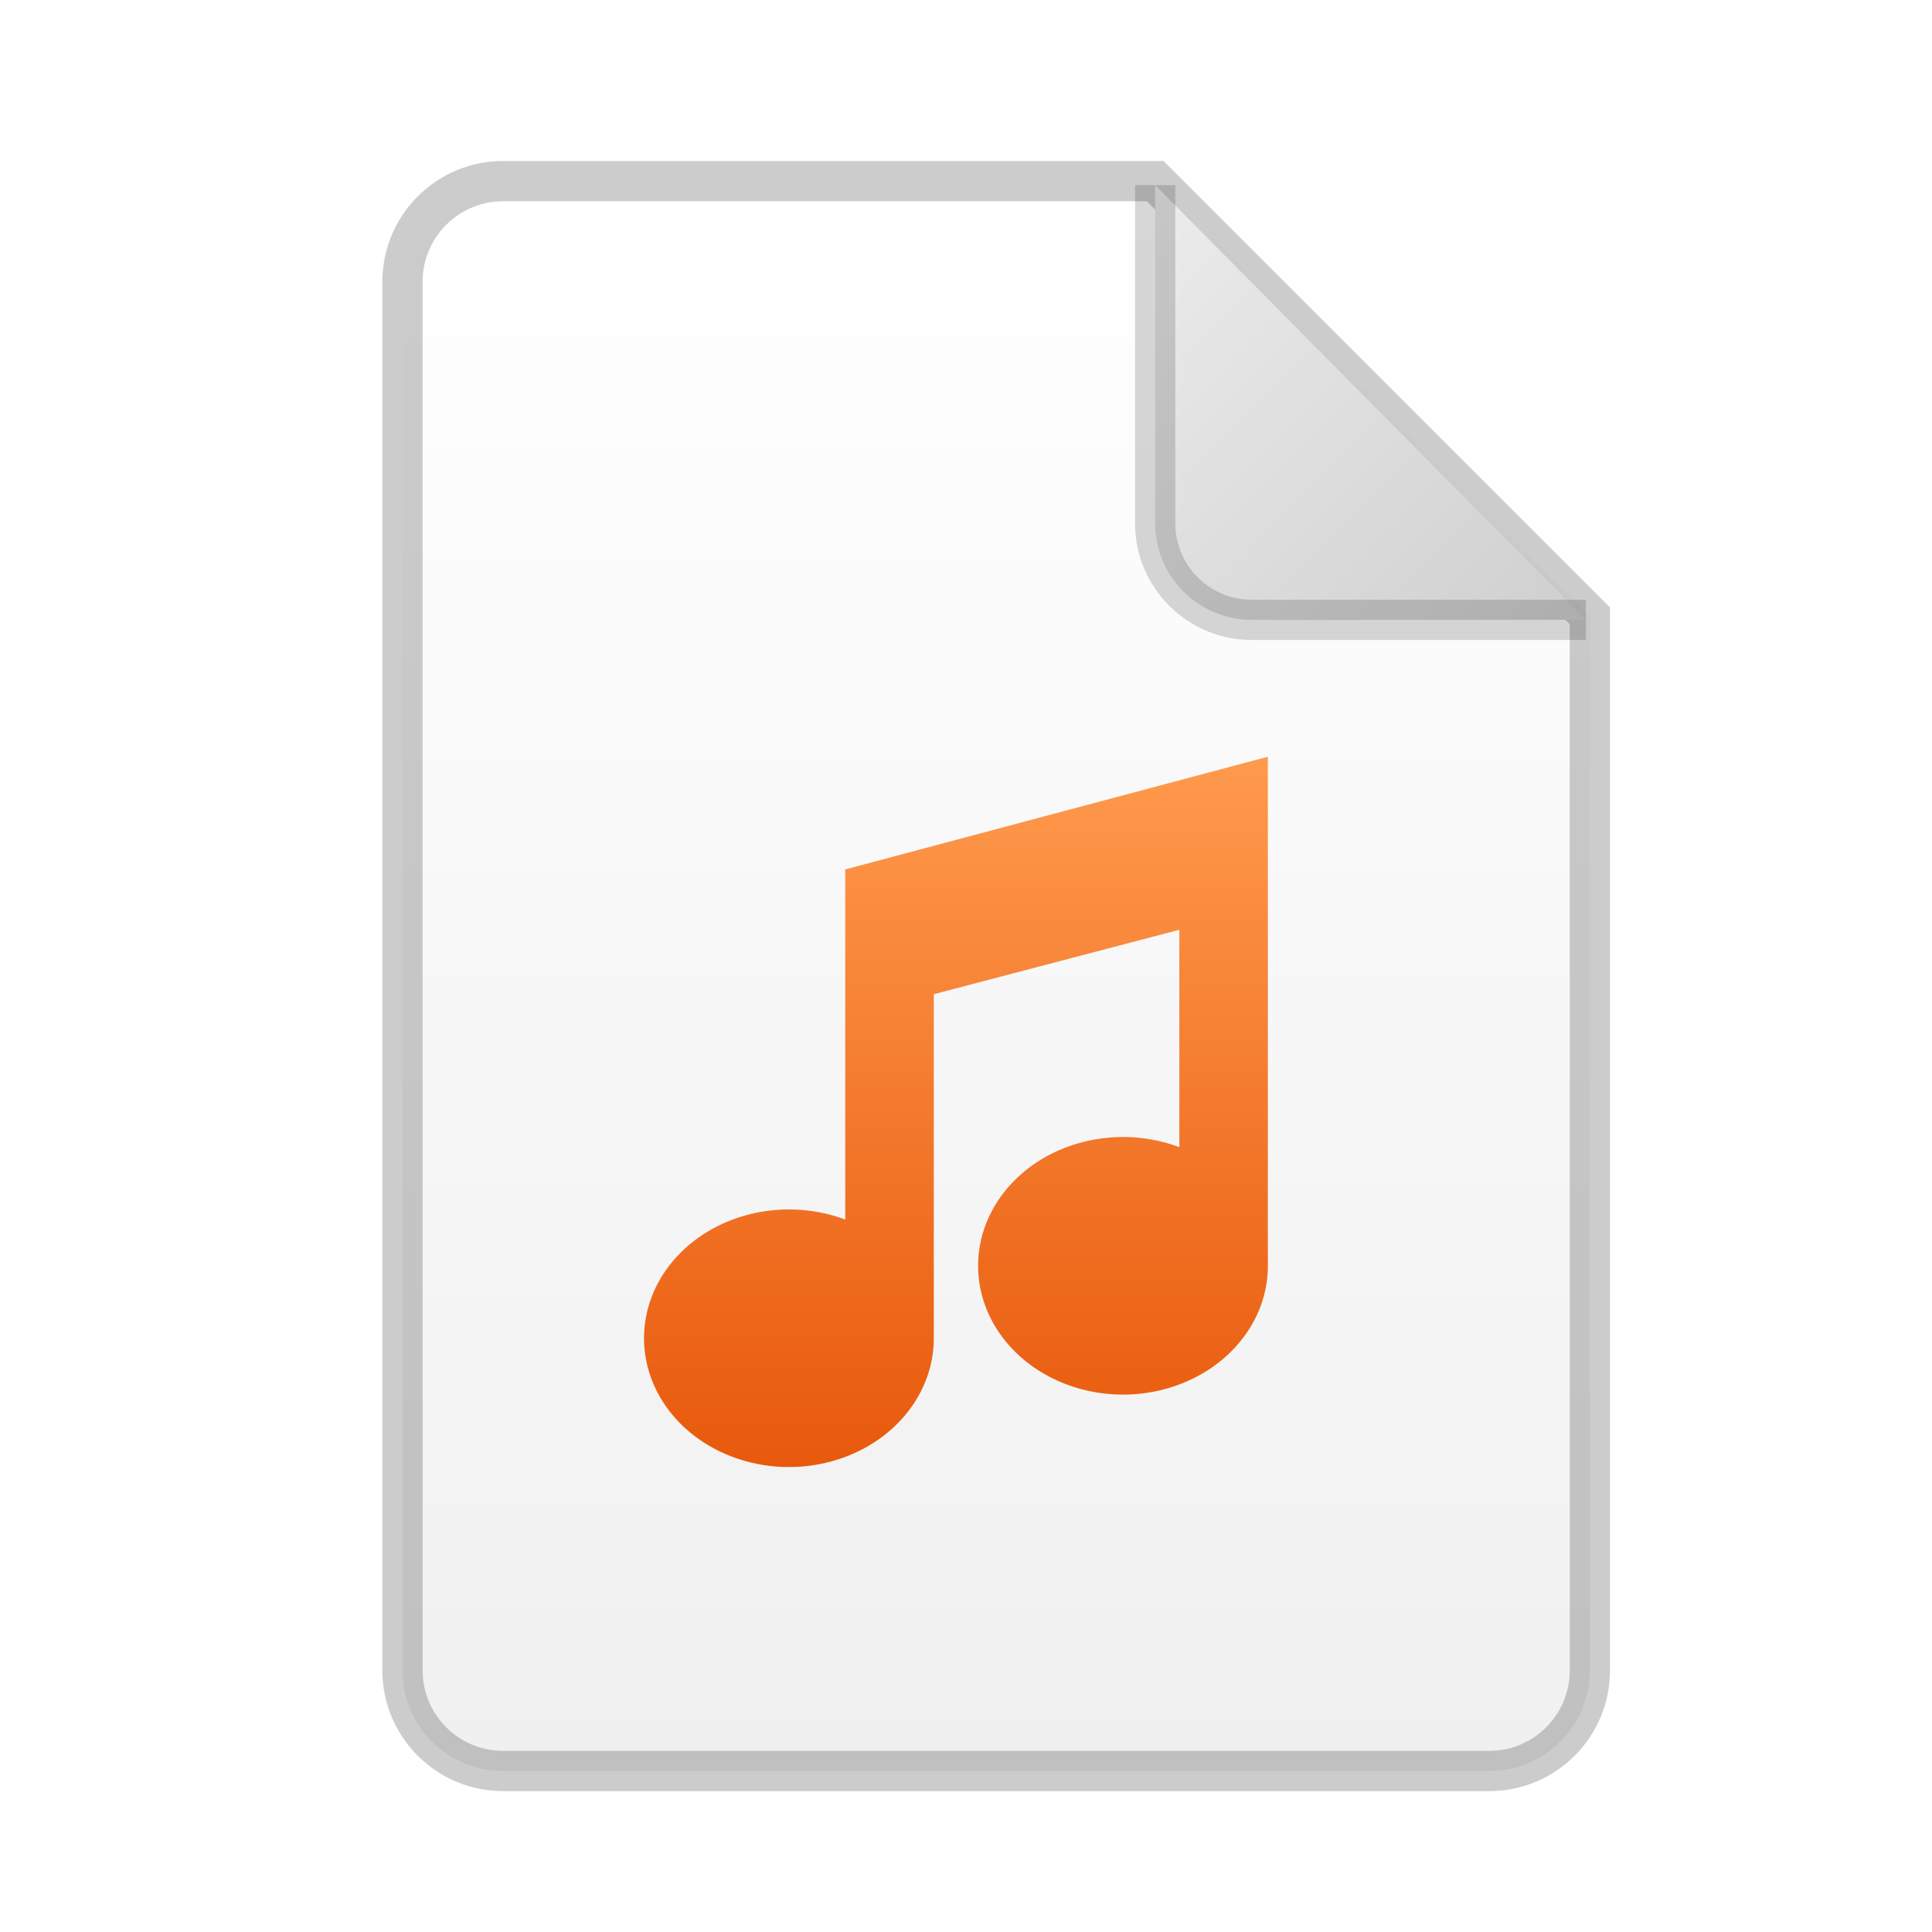
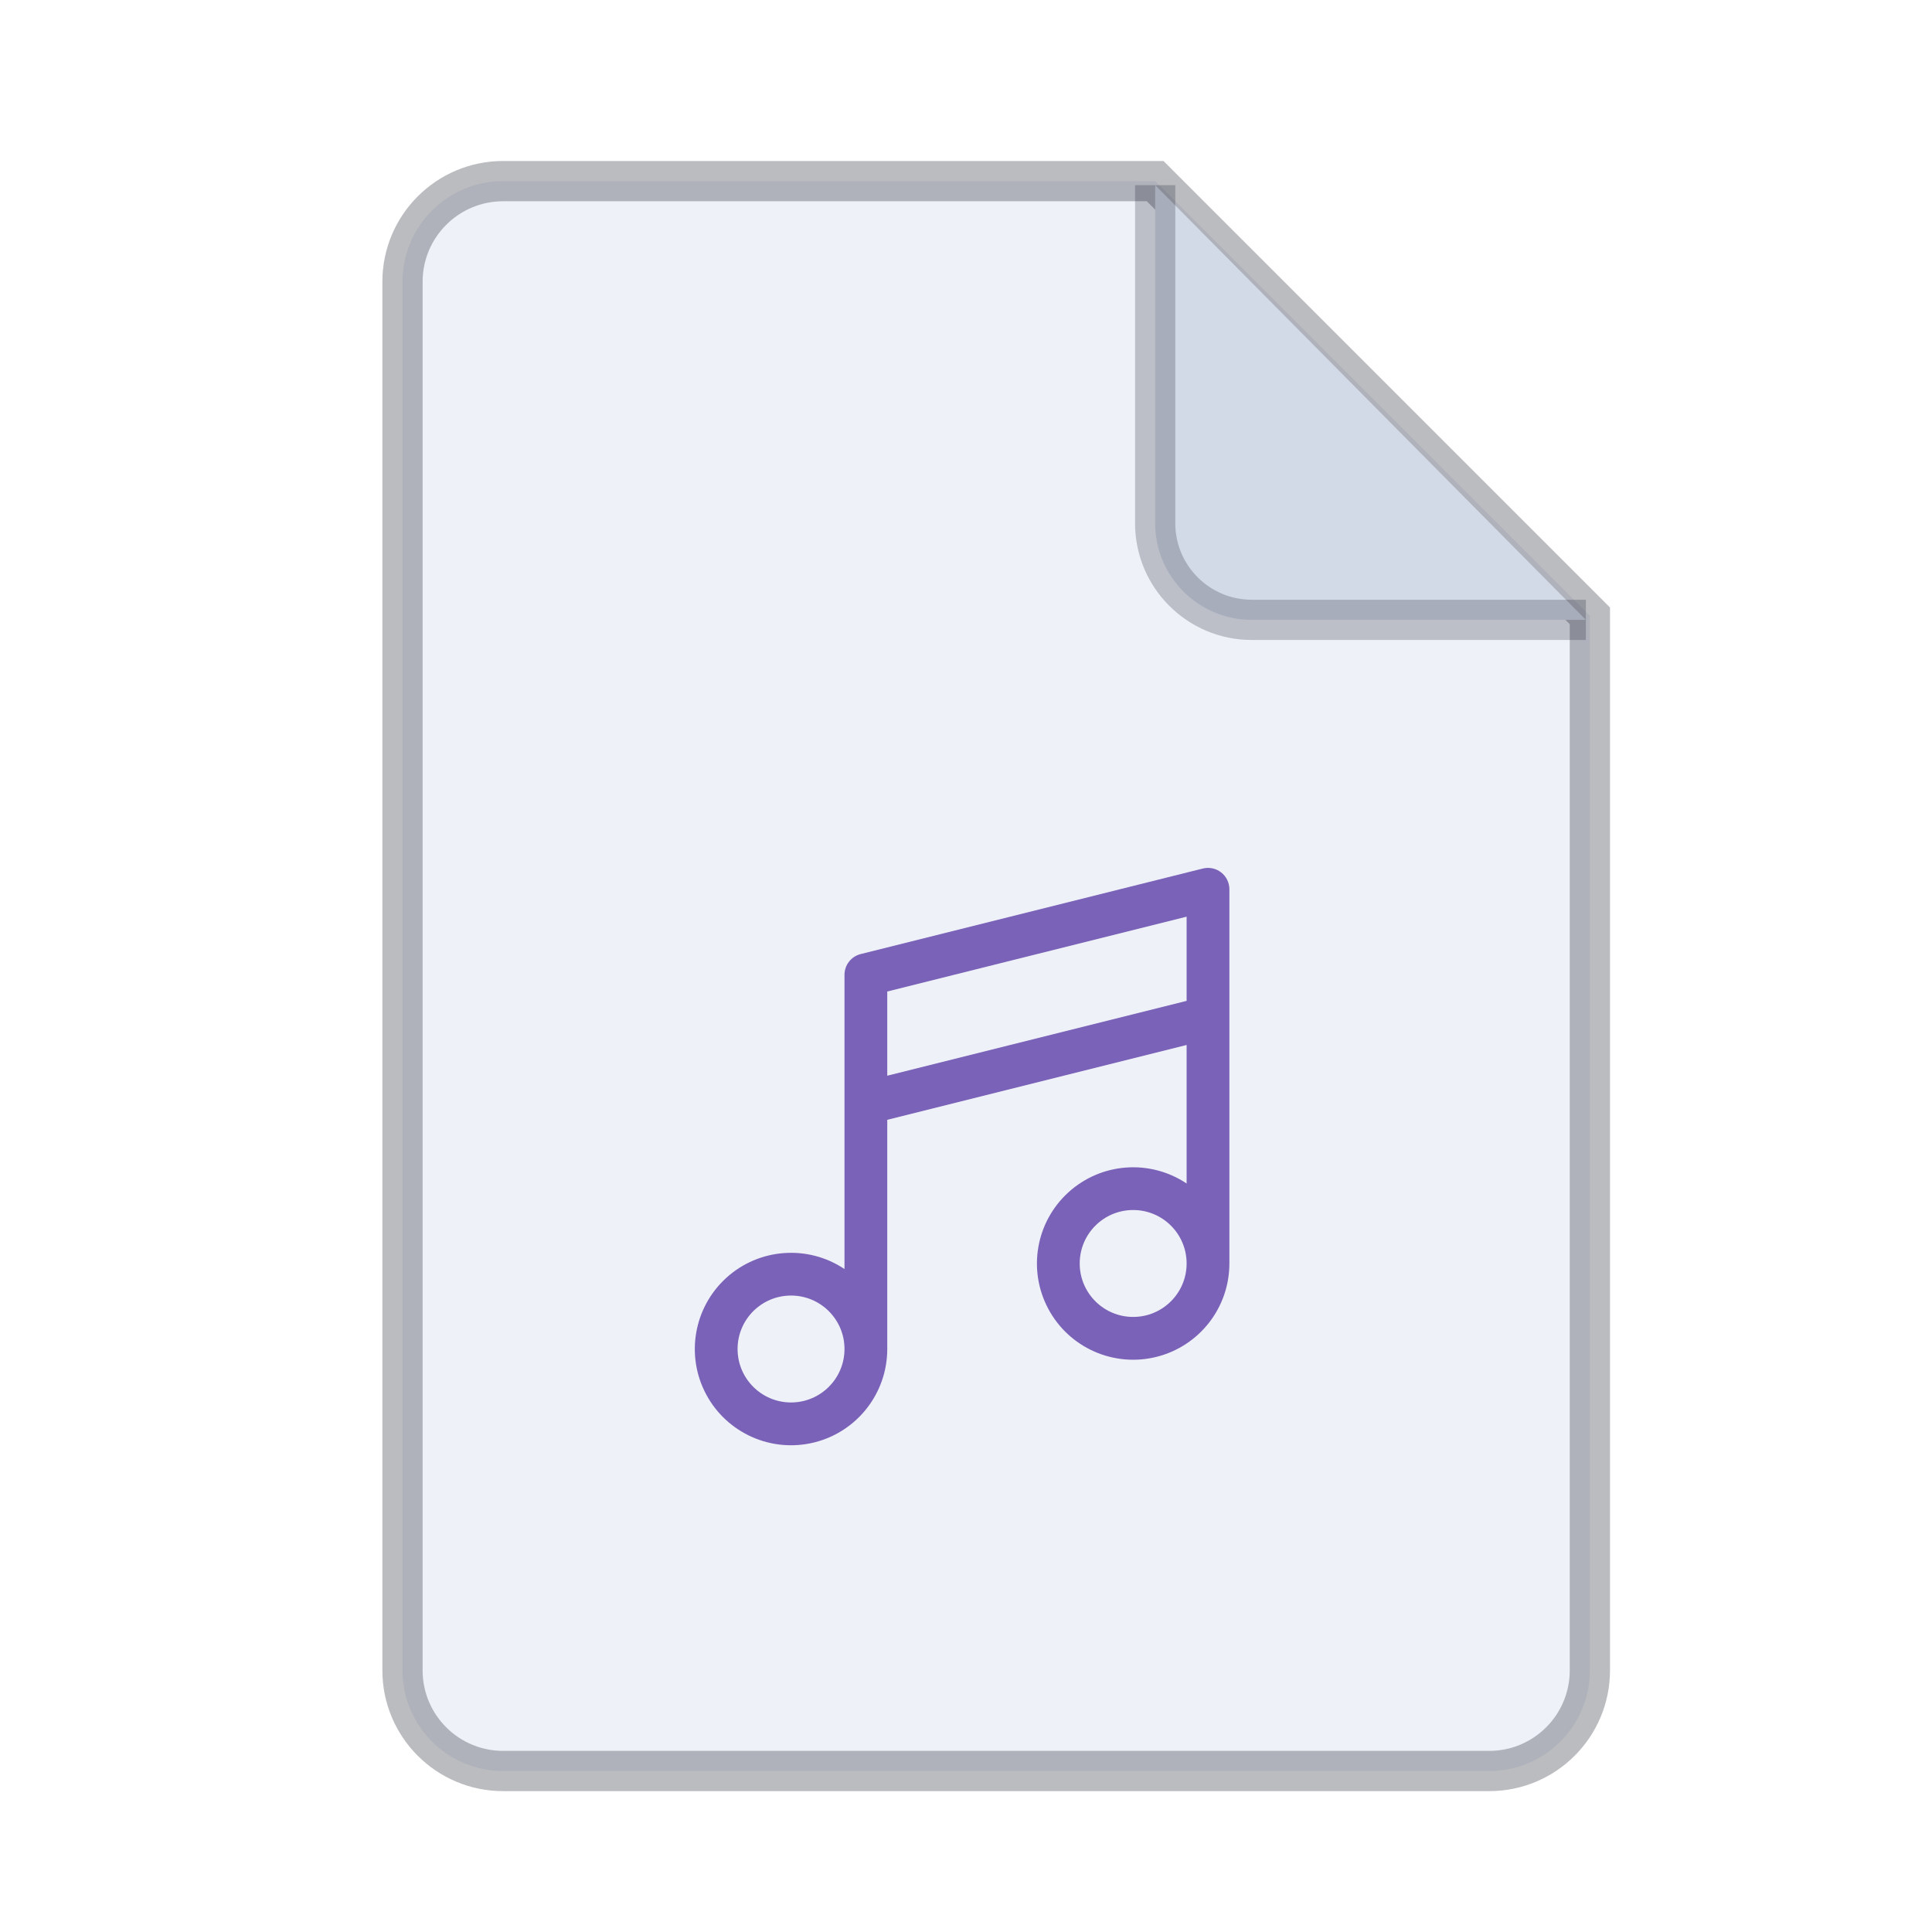
<svg xmlns="http://www.w3.org/2000/svg" viewBox="0 0 48 48">
-   <defs>
-     <linearGradient id="pg" x1="0" y1="0" x2="0" y2="1">
-       <stop offset="0" stop-color="#ffffff" />
-       <stop offset="1" stop-color="#f0f0f0" />
-     </linearGradient>
-     <linearGradient id="pf" x1="0" y1="0" x2="1" y2="1">
-       <stop offset="0" stop-color="#ececec" />
-       <stop offset="1" stop-color="#cfcfcf" />
-     </linearGradient>
-     <linearGradient id="au" x1="0" y1="0" x2="0" y2="1">
-       <stop offset="0" stop-color="#ff9a4d" />
-       <stop offset="1" stop-color="#e8590c" />
-     </linearGradient>
-   </defs>
-   <path d="M12.5 4.5h16.2l10.8 10.8v26.2a2.5 2.5 0 0 1-2.5 2.5H12.5a2.5 2.5 0 0 1-2.5-2.5v-34.5a2.5 2.5 0 0 1 2.5-2.5z" fill="url(#pg)" stroke="#000" stroke-opacity=".2" />
-   <path d="M28.7 4.6v8.4a2.4 2.4 0 0 0 2.4 2.4h8.3" fill="url(#pf)" stroke="#000" stroke-opacity=".16" stroke-linejoin="round" />
-   <path d="M21 21.6l10.5-2.8v12.6a3.6 3.2 0 1 1-2.2-2.9v-5.4l-6.1 1.6v8.5a3.6 3.2 0 1 1-2.2-2.9z" fill="url(#au)" />
+   <path d="M12.5 4.5h16.2l10.8 10.8v26.2a2.5 2.5 0 0 1-2.5 2.5H12.5a2.5 2.5 0 0 1-2.5-2.5v-34.5a2.5 2.5 0 0 1 2.5-2.5z" fill="#eef1f7" stroke="#0b1020" stroke-opacity=".28" />
+   <path d="M28.7 4.6v8.4a2.4 2.4 0 0 0 2.4 2.4h8.3" fill="#d3dae7" stroke="#0b1020" stroke-opacity=".22" stroke-linejoin="round" />
+   <g transform="translate(16.2 20.5) scale(0.06640625)" fill="#7a62b8">
+     <path d="M212.92,17.69a8,8,0,0,0-6.86-1.45l-128,32A8,8,0,0,0,72,56V166.08A36,36,0,1,0,88,196V110.25l112-28v51.83A36,36,0,1,0,216,164V24A8,8,0,0,0,212.92,17.69ZM52,216a20,20,0,1,1,20-20A20,20,0,0,1,52,216ZM88,93.75V62.25l112-28v31.5ZM180,184a20,20,0,1,1,20-20A20,20,0,0,1,180,184Z" />
+   </g>
</svg>
